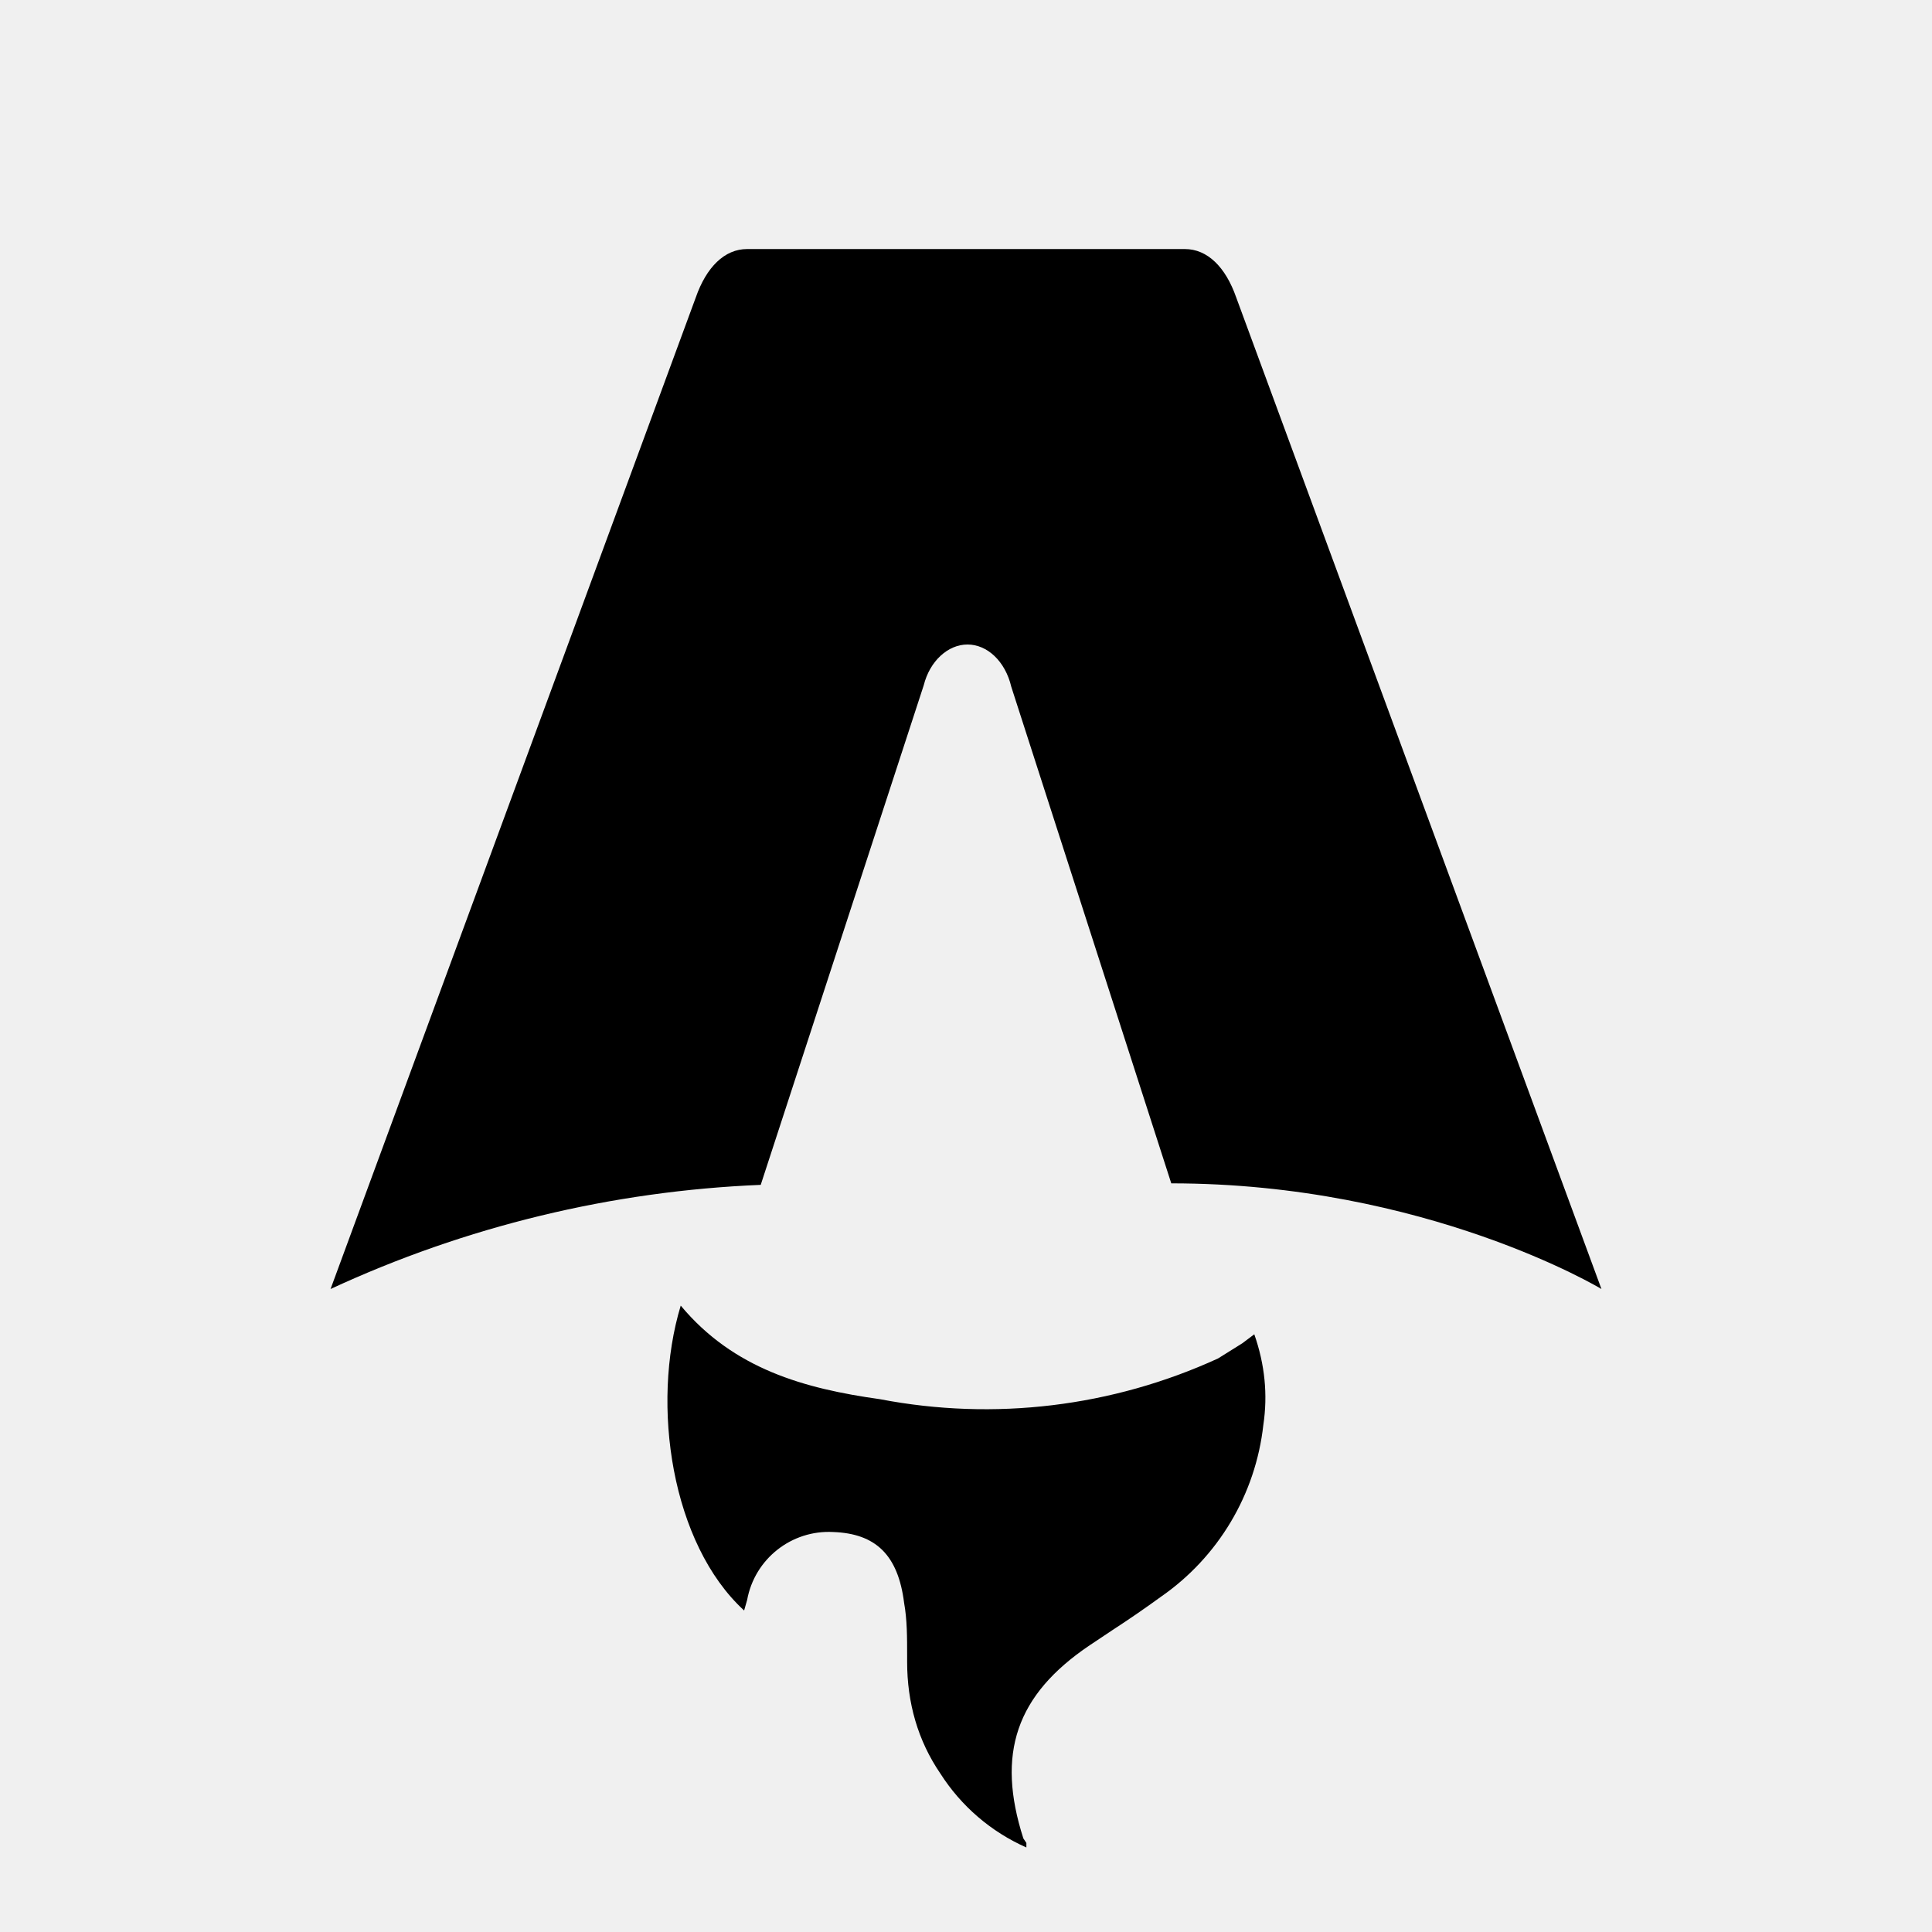
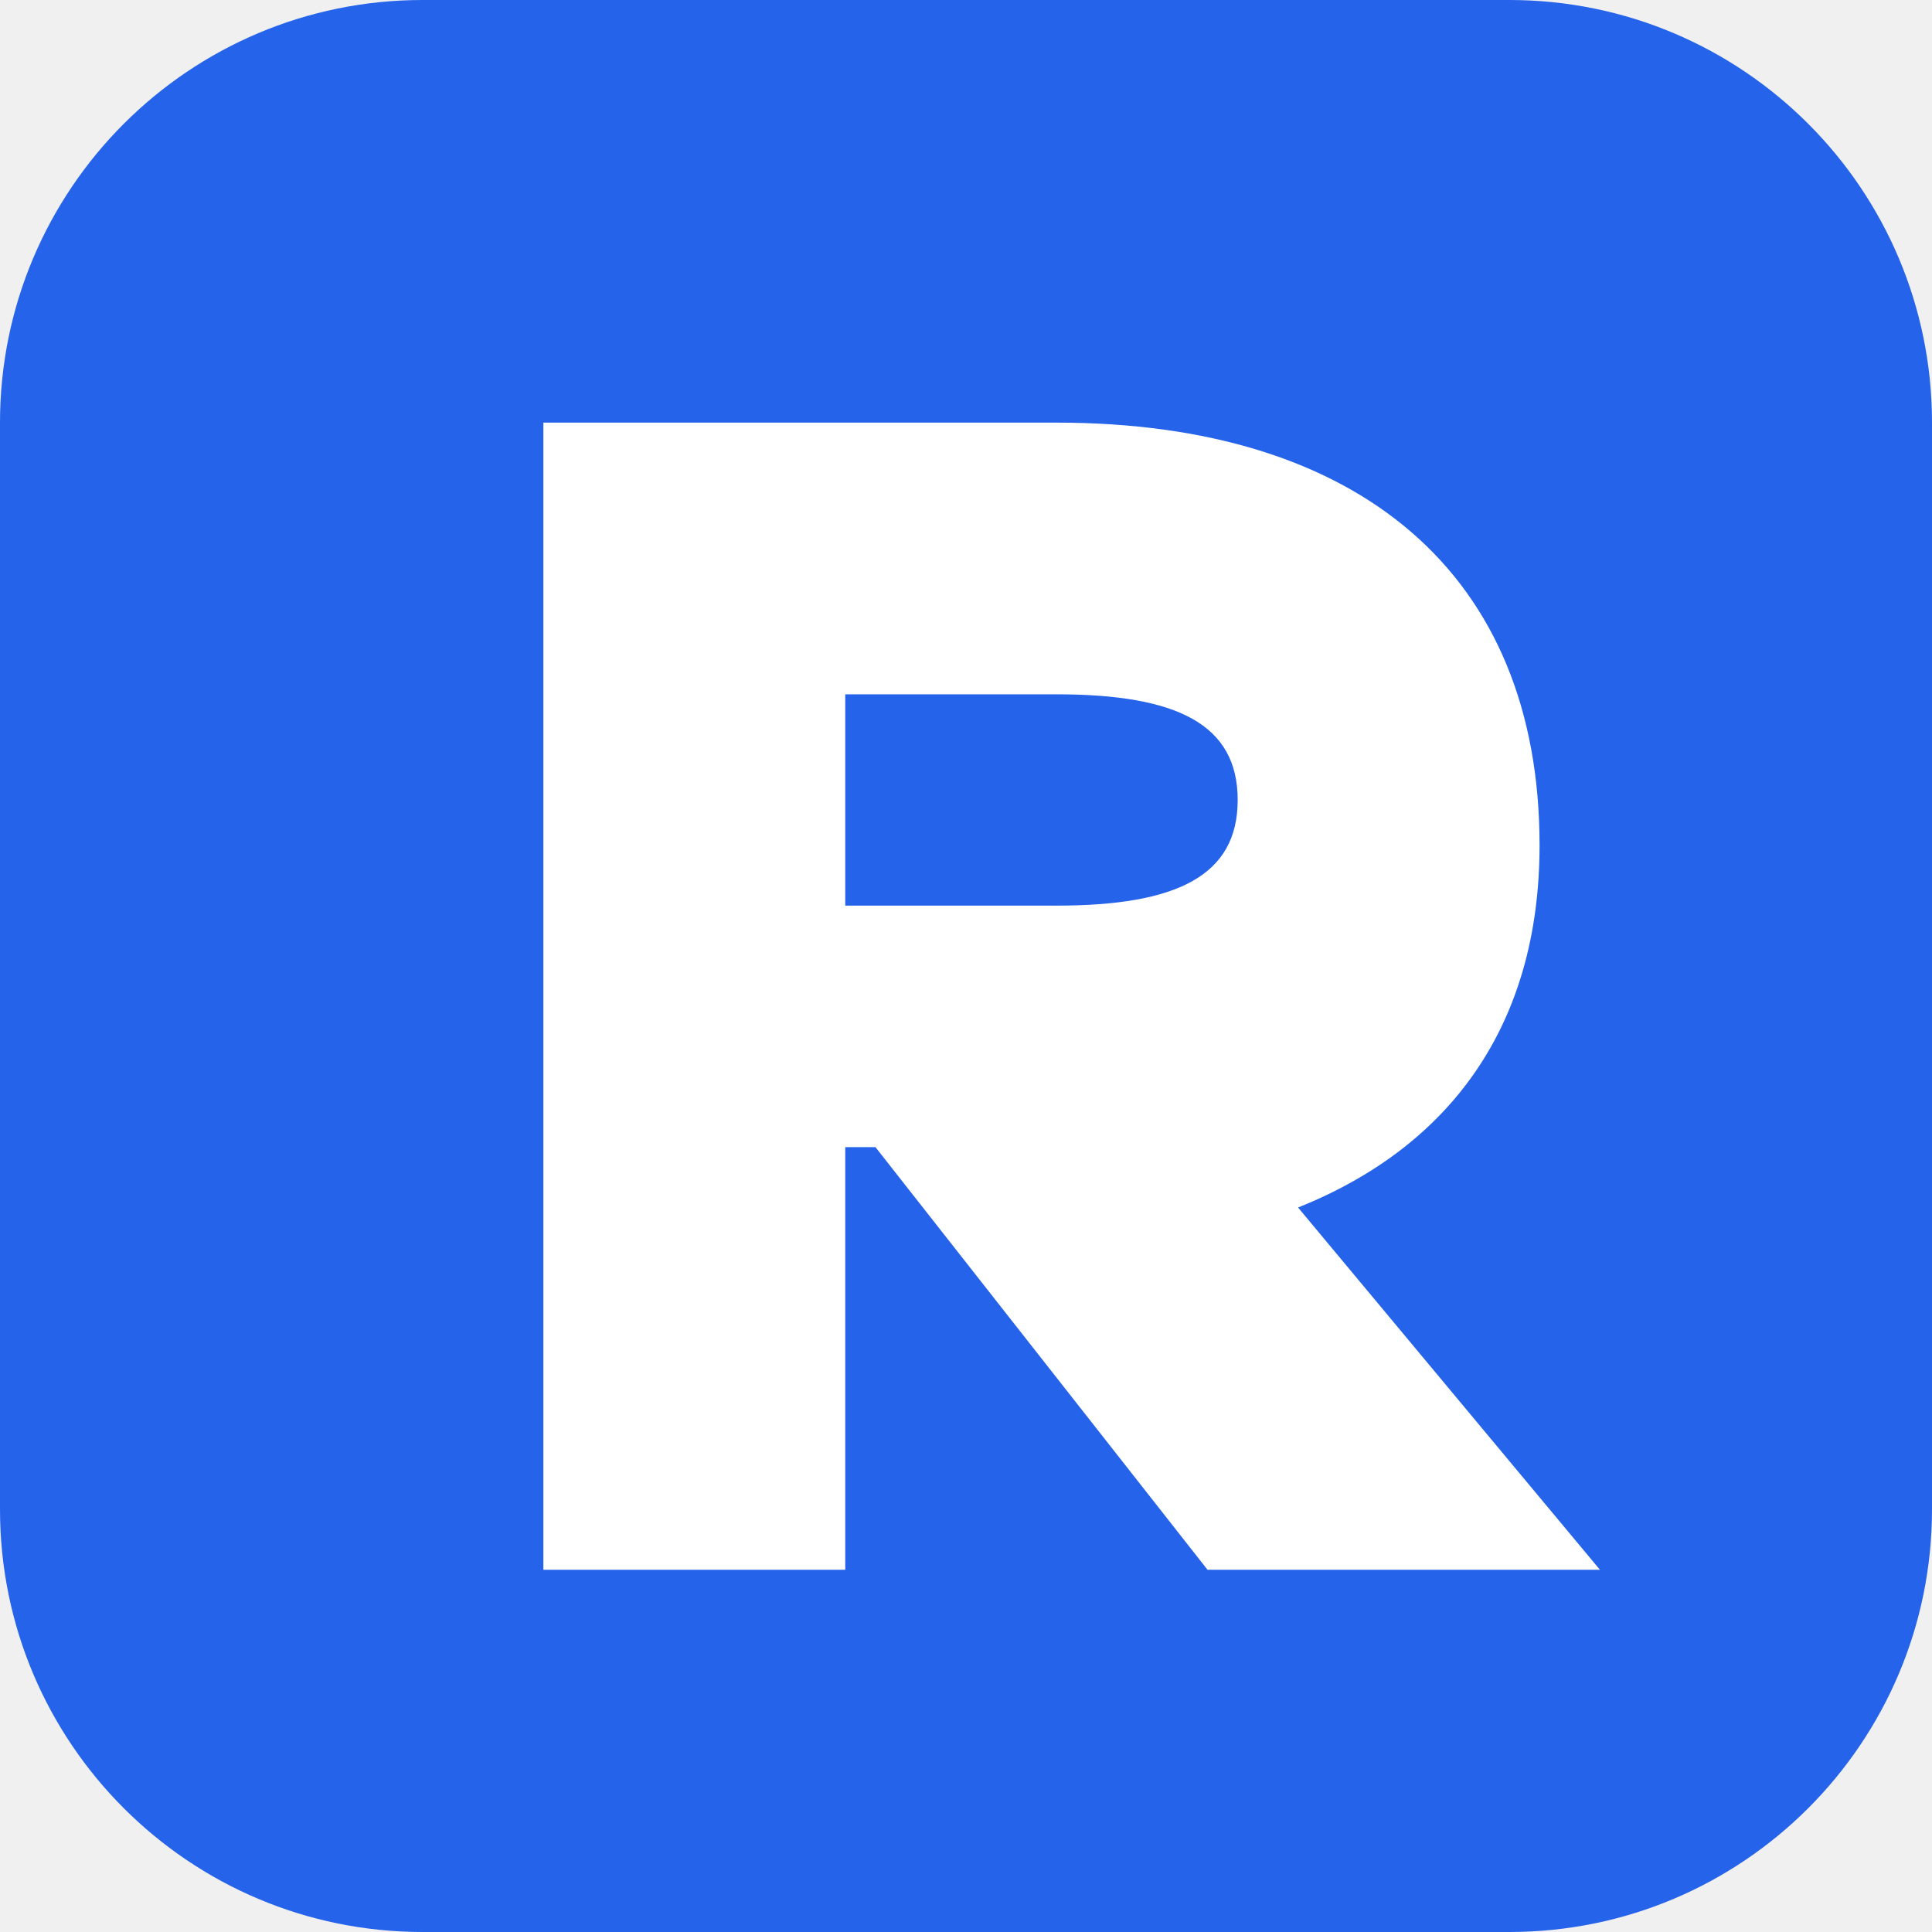
- <svg xmlns="http://www.w3.org/2000/svg" fill="none" viewBox="0 0 128 128">
-   <path d="M50.4 78.5a75.1 75.1 0 0 0-28.5 6.9l24.2-65.7c.7-2 1.9-3.2 3.4-3.2h29c1.5 0 2.7 1.2 3.4 3.2l24.2 65.7s-11.6-7-28.5-7L67 45.5c-.4-1.7-1.6-2.8-2.9-2.8-1.3 0-2.5 1.1-2.9 2.7L50.4 78.5Zm-1.1 28.2Zm-4.2-20.2c-2 6.6-.6 15.8 4.2 20.2a17.5 17.5 0 0 1 .2-.7 5.5 5.5 0 0 1 5.7-4.5c2.8.1 4.3 1.5 4.7 4.7.2 1.1.2 2.3.2 3.5v.4c0 2.7.7 5.2 2.2 7.4a13 13 0 0 0 5.7 4.9v-.3l-.2-.3c-1.8-5.6-.5-9.5 4.4-12.8l1.5-1a73 73 0 0 0 3.2-2.2 16 16 0 0 0 6.8-11.4c.3-2 .1-4-.6-6l-.8.6-1.6 1a37 37 0 0 1-22.4 2.7c-5-.7-9.7-2-13.2-6.2Z" />
-   <style>
-         path { fill: #000; }
-         @media (prefers-color-scheme: dark) {
-             path { fill: #FFF; }
-         }
-     </style>
+ <svg xmlns="http://www.w3.org/2000/svg" viewBox="0 0 64 64">
+   <rect width="64" height="64" rx="14" fill="#2563eb" />
+   <path fill="#fff" fill-rule="evenodd" d="M18 14h17c10 0 16 5 16 14 0 6-3 10-8 12l10 12H40L29 38h-1v14H18V14Zm10 9v7h7c4 0 6-1 6-3.5S39 23 35 23h-7Z" />
</svg>
